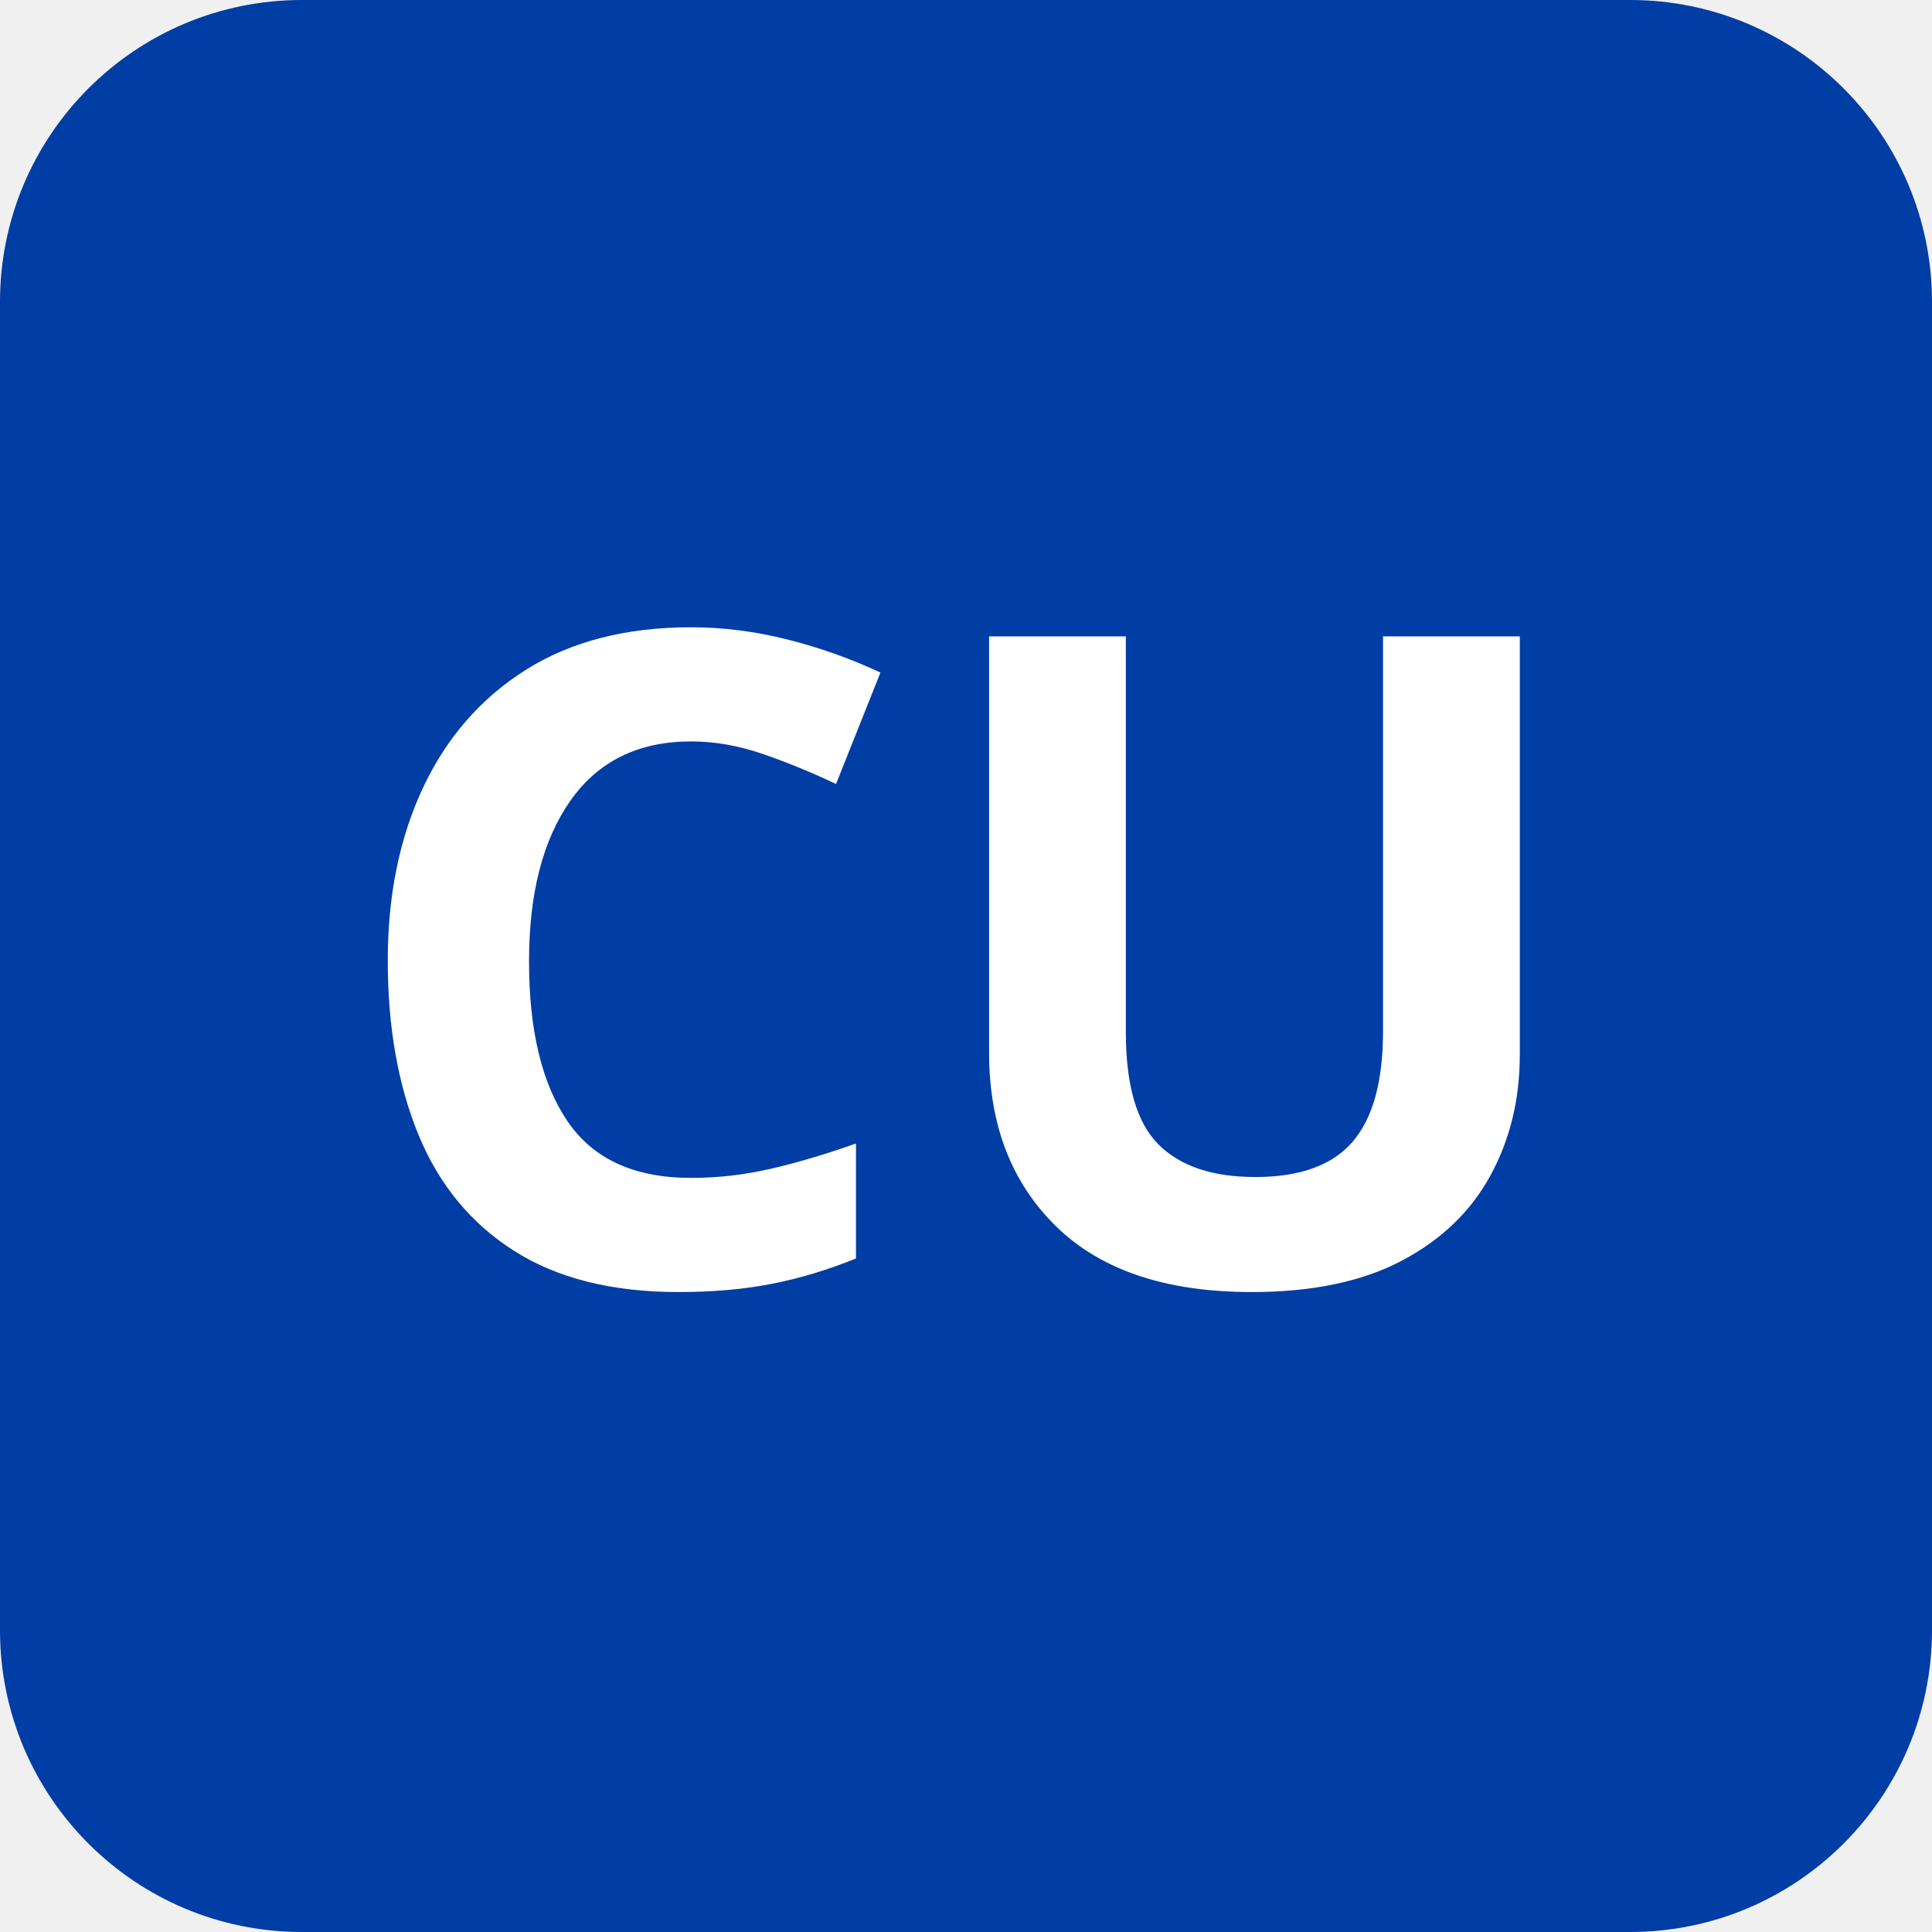
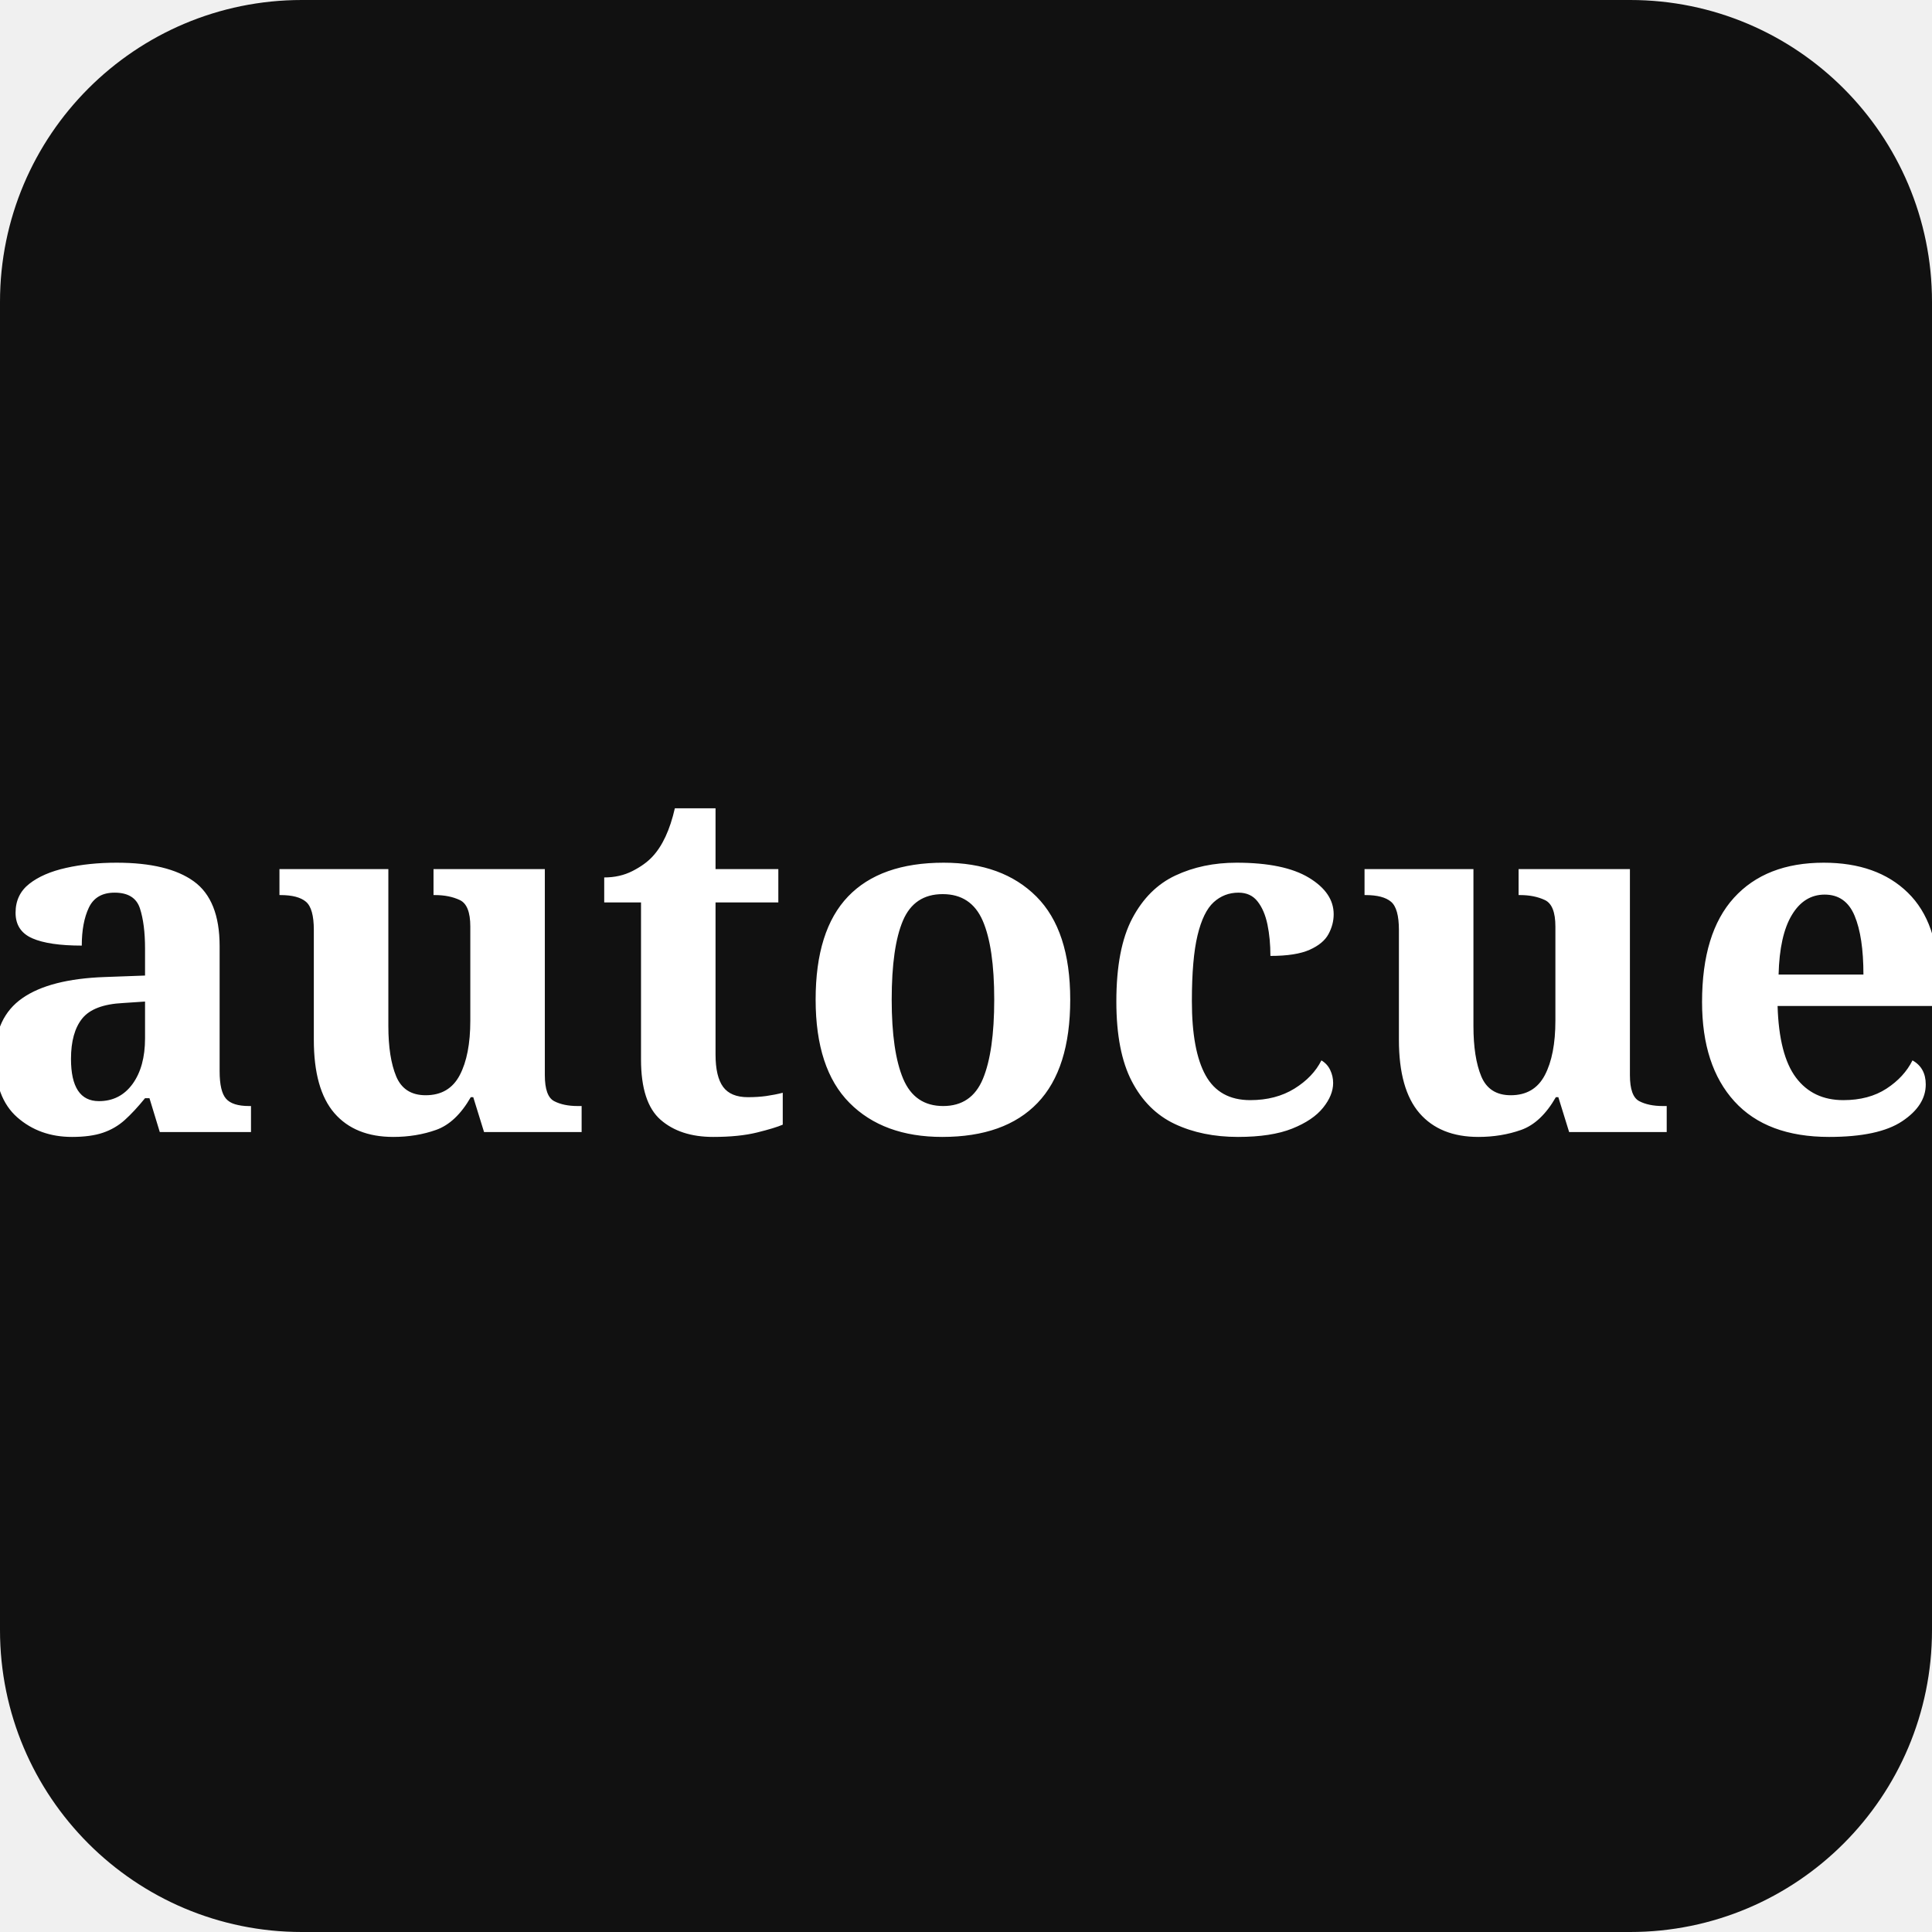
<svg xmlns="http://www.w3.org/2000/svg" viewBox="0 0 512 512">
-   <rect width="512" height="512" rx="80" fill="#003DA5" />
-   <text x="256" y="340" font-family="system-ui,sans-serif" font-size="240" font-weight="900" fill="white" text-anchor="middle">CU</text>
+   <rect width="512" height="512" rx="80" fill="#111111" />
+   <text x="256" y="300" font-family="Georgia,serif" font-size="130" font-weight="700" fill="white" text-anchor="middle">autocue</text>
</svg>
